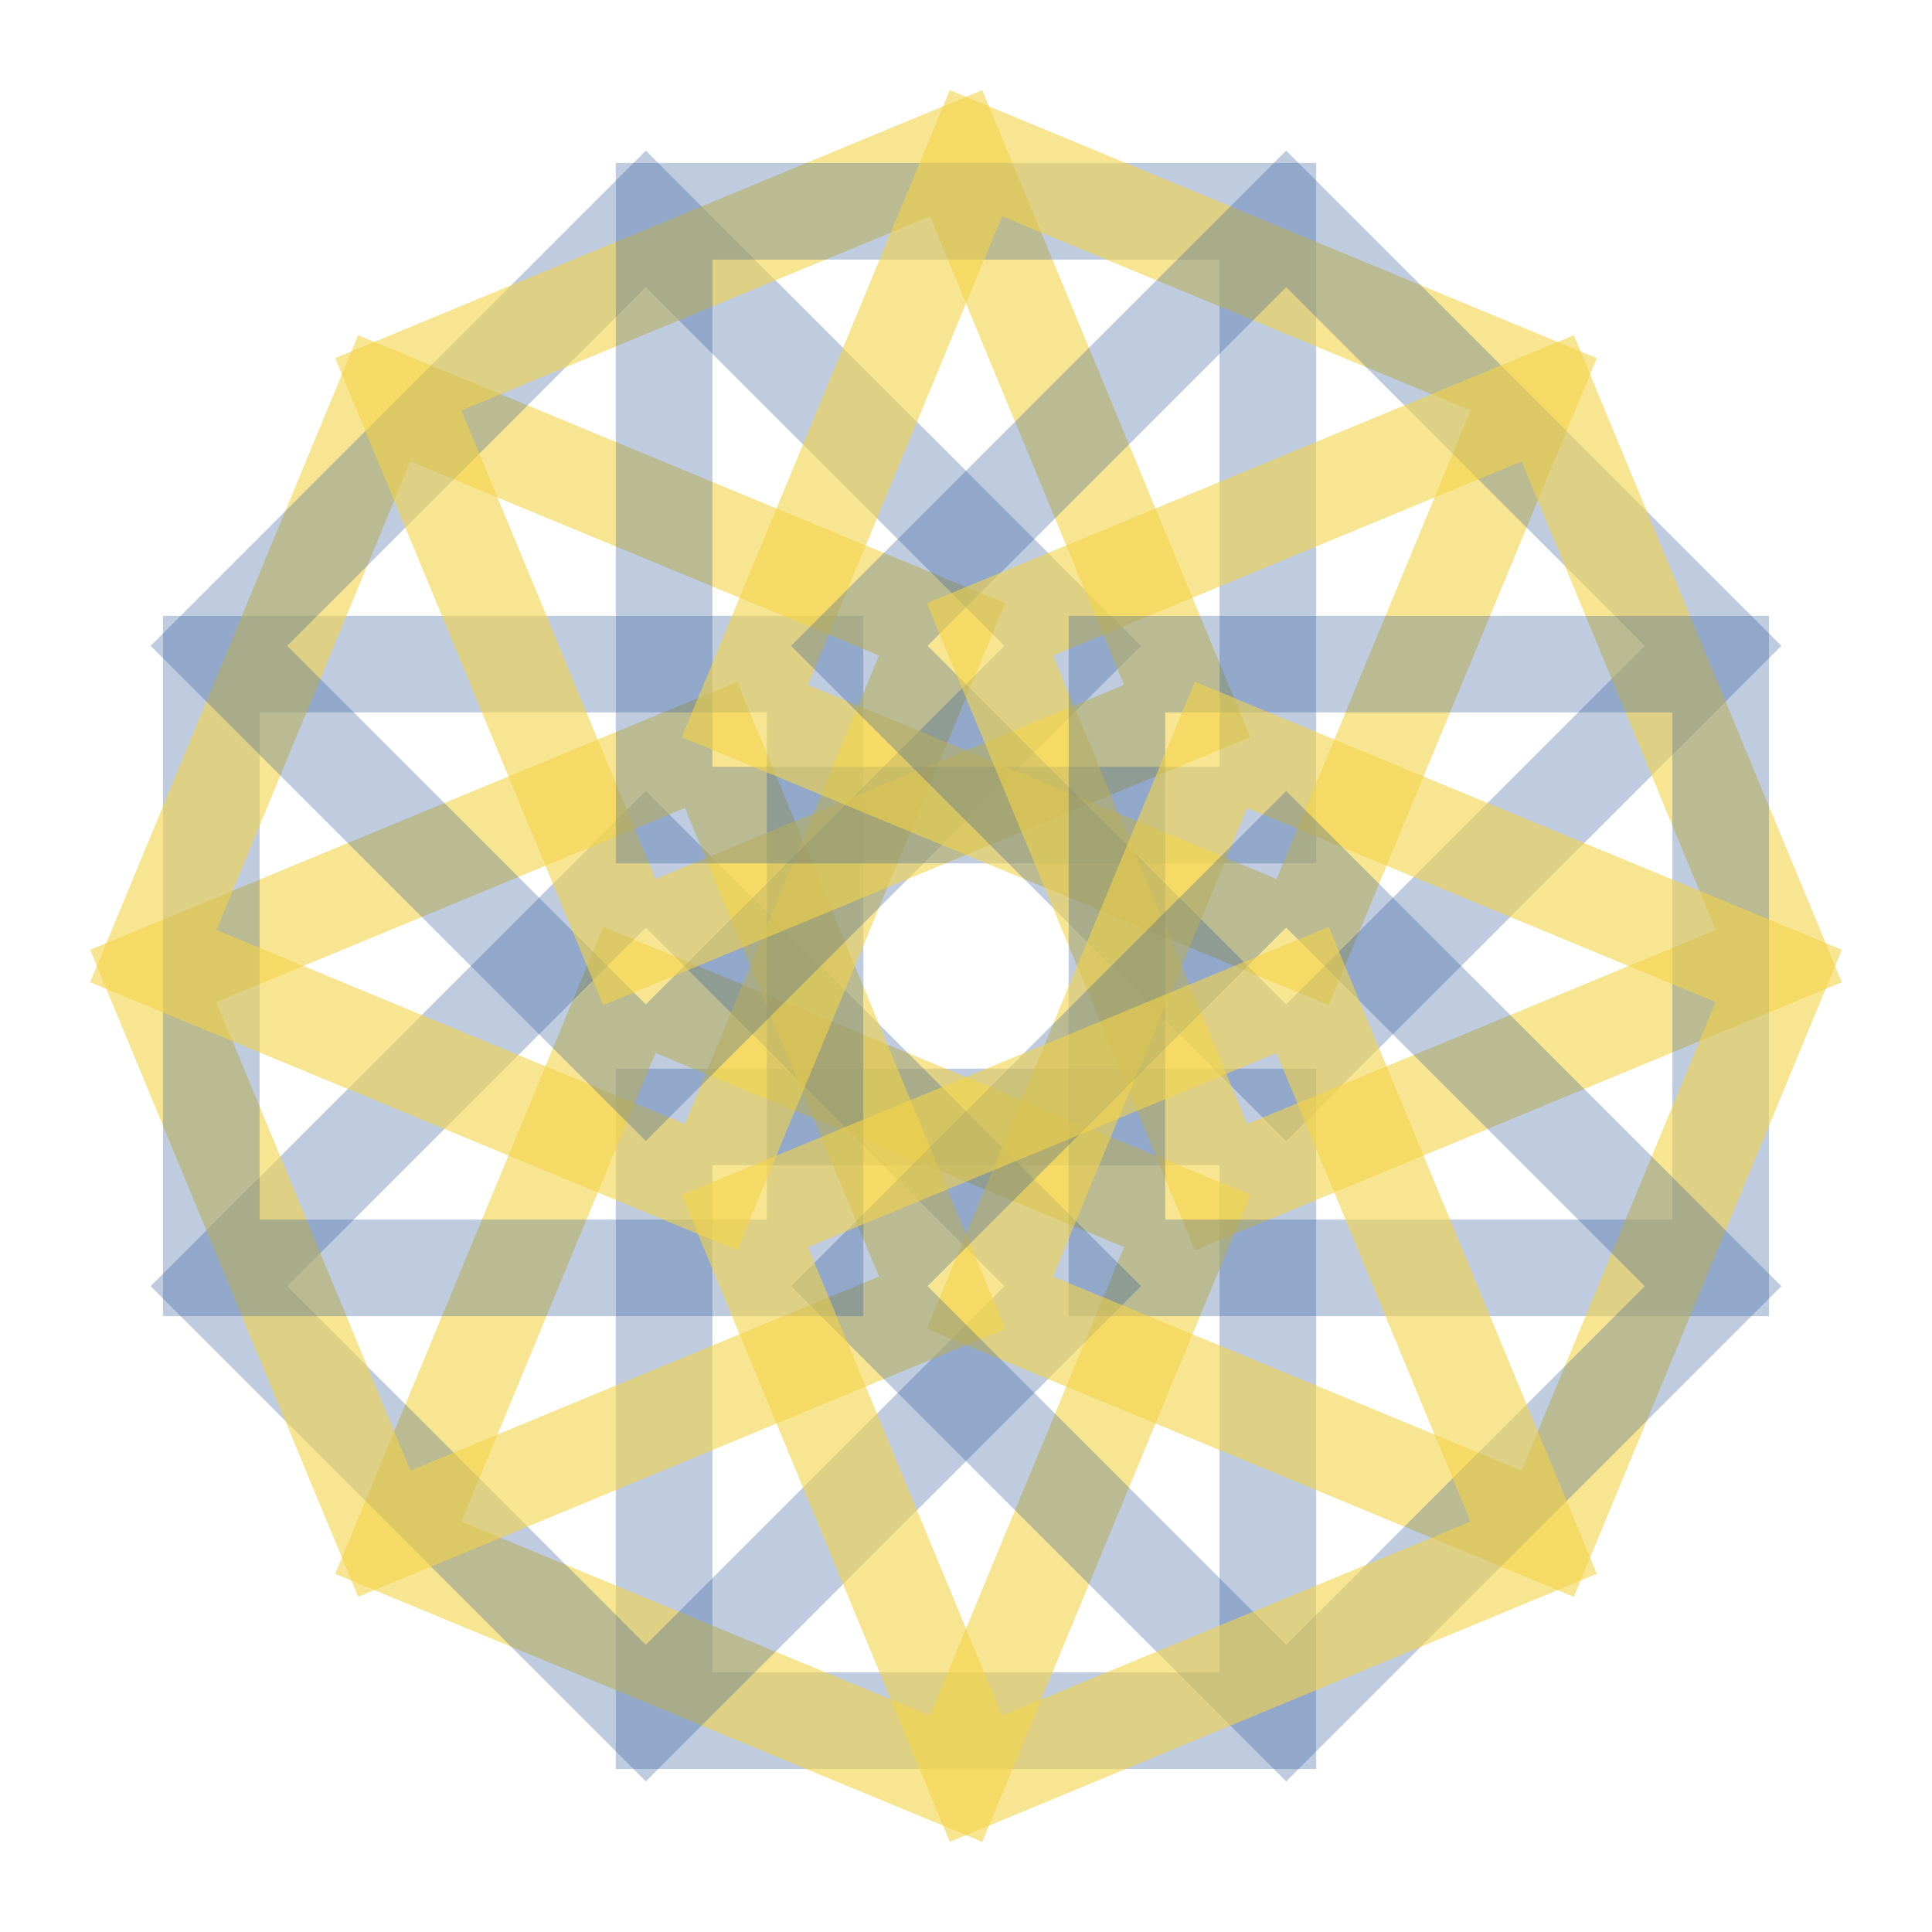
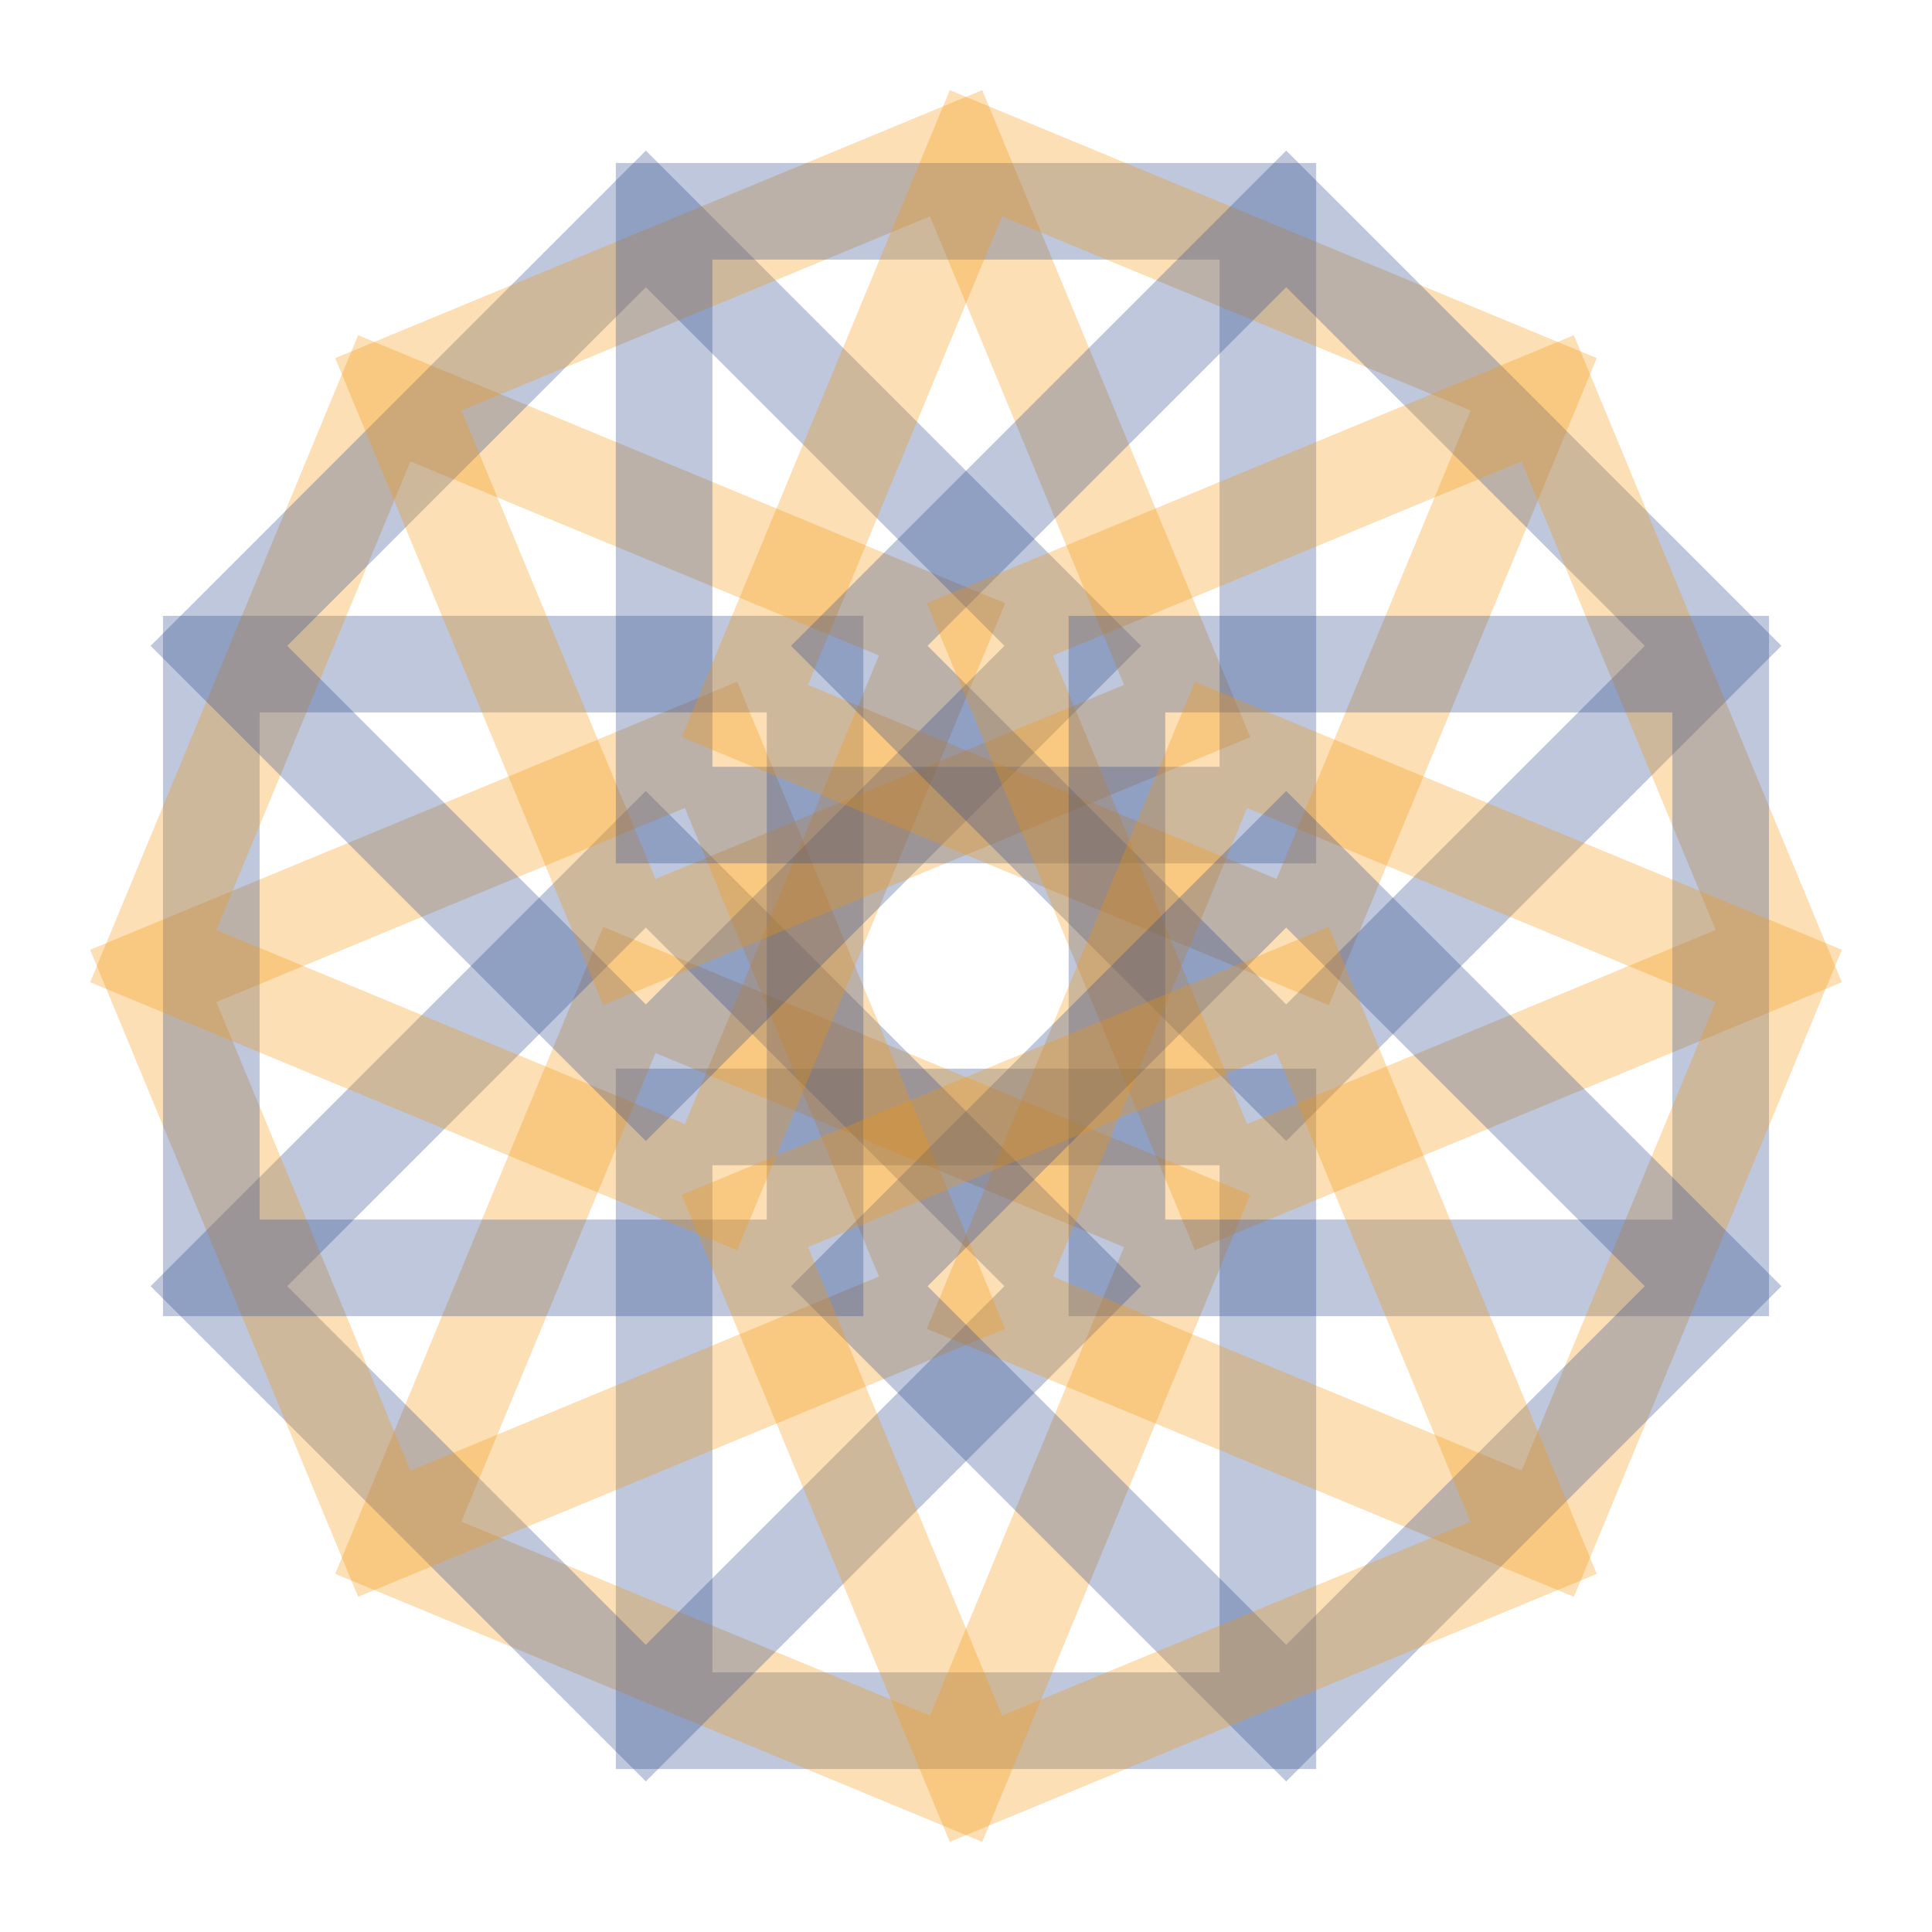
<svg xmlns="http://www.w3.org/2000/svg" viewBox="-40 -40 80 80">
  <style>
    /*  */
      .rect {
        stroke-width: 4;
        /*
        stroke-linecap: round;
        stroke-linejoin: round;
        */
        fill: none;
      }
      
      .inner-group:nth-child(even) .rect {
        transform-origin: 0 0;
        animation: rect 13s linear infinite;
-         stroke: rgba(243, 212, 72, 0.6);
+         stroke: rgba(243,149,8, 0.3);
      }
      
      .inner-group:nth-child(odd) .rect {
        transform-origin: 0 0;
        animation: rect 13s linear reverse infinite;
-         stroke: rgba(41, 84, 151, 0.3);
+         stroke: rgba(38,69,138, 0.3);
      }
      
      .outer-group {
        transform-origin: 0 0;
        animation: outer-group 9s linear infinite;
      }
      
      @keyframes outer-group {
        from {
          transform: rotate(360deg);
        }
      
        to {
          transform: rotate(0deg);
        }
      }
      
      @keyframes rect {
        to {
          transform: rotate(360deg);
        }
      
        from {
          transform: rotate(0deg);
        }
      }
      
    /*  */
  </style>
  <g class="svg-01-c-g outer-group">
    <g class="svg-01-c-g inner-group" transform="rotate(0) translate(0 18.75)">
      <rect class="rect" height="25" width="25" x="-12.5" y="-12.5" />
    </g>
    <g class="svg-01-c-g inner-group" transform="rotate(22.5) translate(0 18.75)">
      <rect class="rect" height="25" width="25" x="-12.5" y="-12.5" />
    </g>
    <g class="svg-01-c-g inner-group" transform="rotate(45) translate(0 18.75)">
      <rect class="rect" height="25" width="25" x="-12.5" y="-12.5" />
    </g>
    <g class="svg-01-c-g inner-group" transform="rotate(67.5) translate(0 18.75)">
      <rect class="rect" height="25" width="25" x="-12.5" y="-12.5" />
    </g>
    <g class="svg-01-c-g inner-group" transform="rotate(90) translate(0 18.75)">
      <rect class="rect" height="25" width="25" x="-12.5" y="-12.5" />
    </g>
    <g class="svg-01-c-g inner-group" transform="rotate(112.5) translate(0 18.75)">
      <rect class="rect" height="25" width="25" x="-12.5" y="-12.5" />
    </g>
    <g class="svg-01-c-g inner-group" transform="rotate(135) translate(0 18.75)">
      <rect class="rect" height="25" width="25" x="-12.5" y="-12.5" />
    </g>
    <g class="svg-01-c-g inner-group" transform="rotate(157.5) translate(0 18.75)">
      <rect class="rect" height="25" width="25" x="-12.5" y="-12.5" />
    </g>
    <g class="svg-01-c-g inner-group" transform="rotate(180) translate(0 18.75)">
      <rect class="rect" height="25" width="25" x="-12.5" y="-12.5" />
    </g>
    <g class="svg-01-c-g inner-group" transform="rotate(202.5) translate(0 18.75)">
      <rect class="rect" height="25" width="25" x="-12.5" y="-12.5" />
    </g>
    <g class="svg-01-c-g inner-group" transform="rotate(225) translate(0 18.75)">
      <rect class="rect" height="25" width="25" x="-12.5" y="-12.5" />
    </g>
    <g class="svg-01-c-g inner-group" transform="rotate(247.5) translate(0 18.75)">
      <rect class="rect" height="25" width="25" x="-12.5" y="-12.5" />
    </g>
    <g class="svg-01-c-g inner-group" transform="rotate(270) translate(0 18.75)">
      <rect class="rect" height="25" width="25" x="-12.5" y="-12.5" />
    </g>
    <g class="svg-01-c-g inner-group" transform="rotate(292.5) translate(0 18.75)">
      <rect class="rect" height="25" width="25" x="-12.5" y="-12.5" />
    </g>
    <g class="svg-01-c-g inner-group" transform="rotate(315) translate(0 18.75)">
      <rect class="rect" height="25" width="25" x="-12.5" y="-12.5" />
    </g>
    <g class="svg-01-c-g inner-group" transform="rotate(337.5) translate(0 18.75)">
      <rect class="rect" height="25" width="25" x="-12.5" y="-12.5" />
    </g>
  </g>
</svg>
